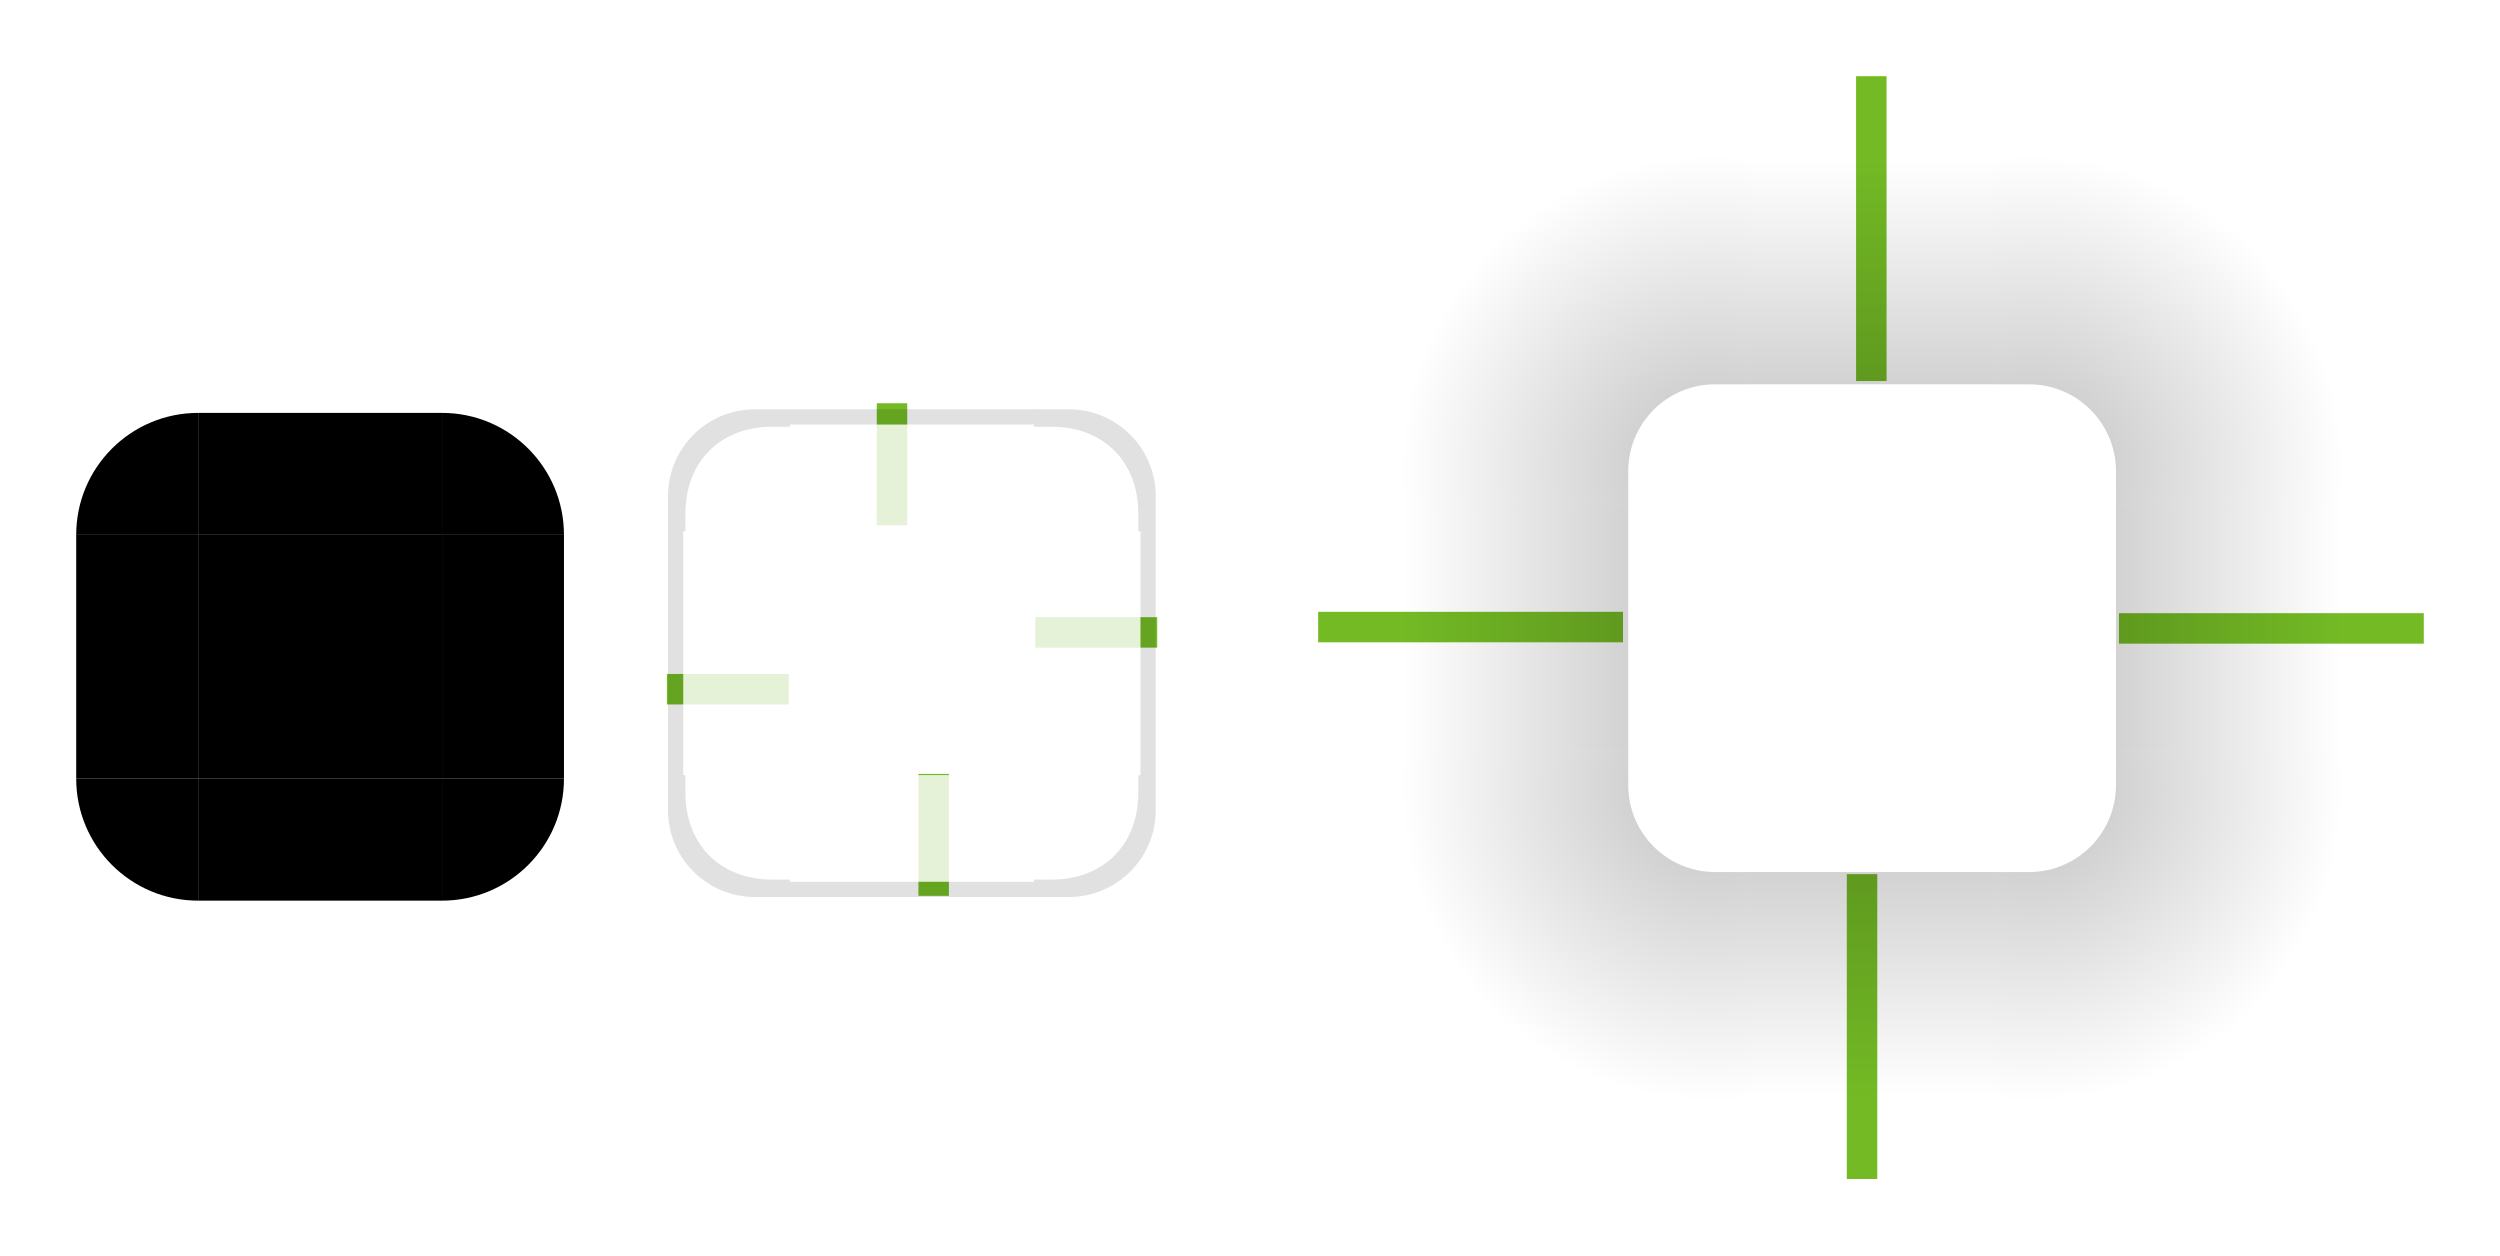
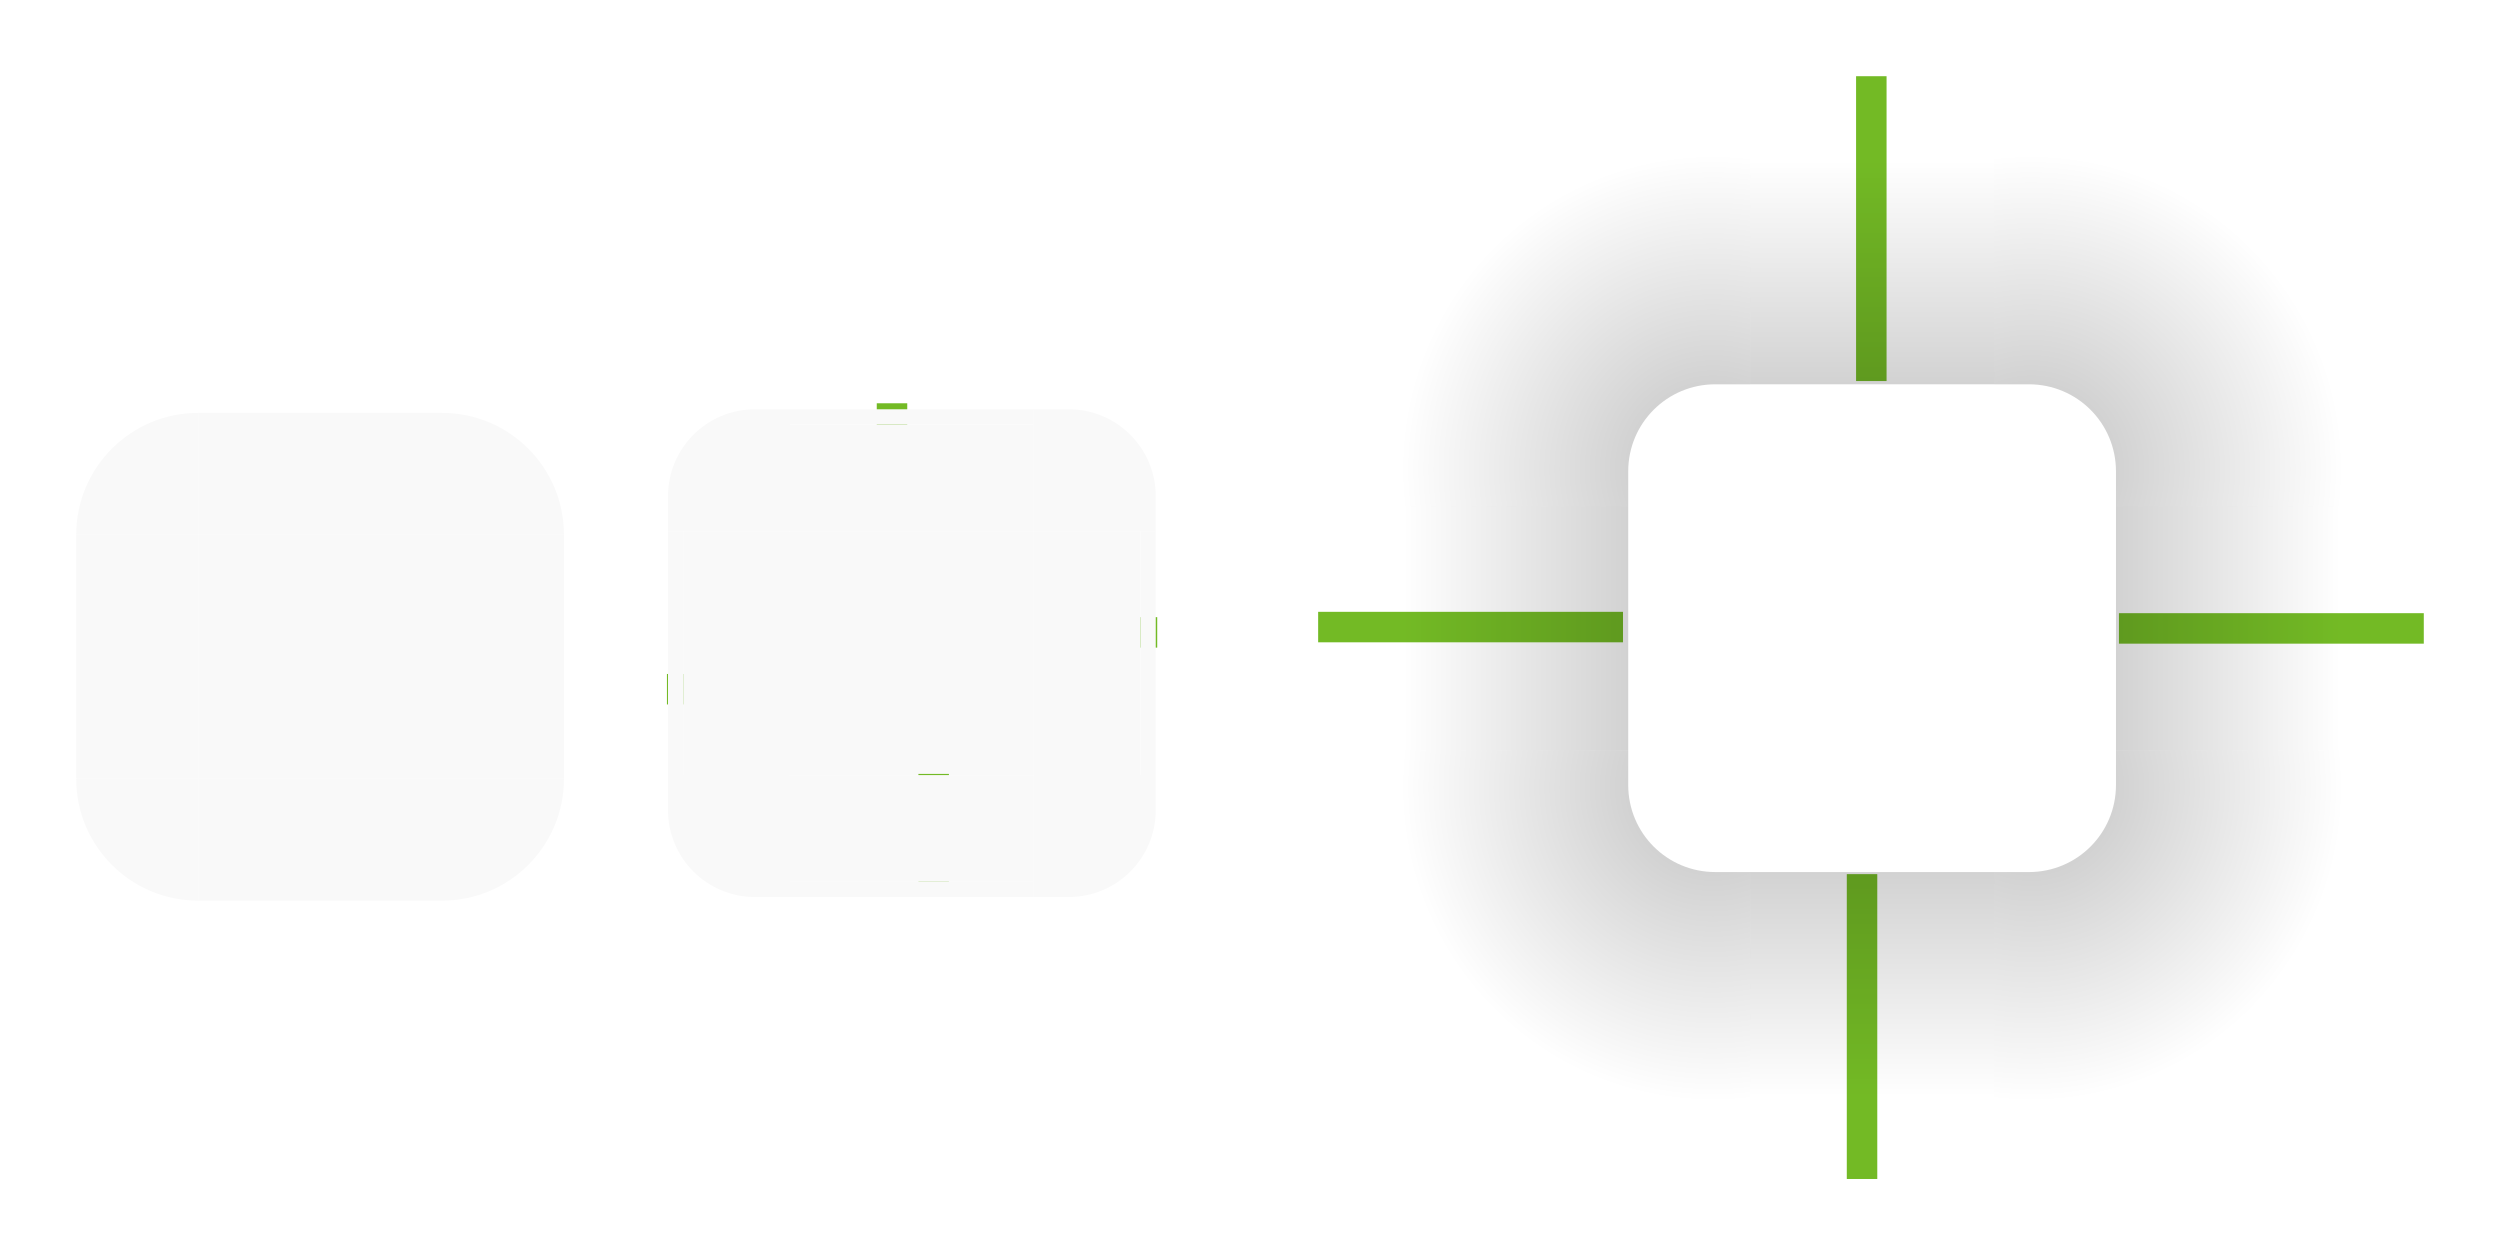
<svg xmlns="http://www.w3.org/2000/svg" xmlns:ns1="http://www.openswatchbook.org/uri/2009/osb" xmlns:xlink="http://www.w3.org/1999/xlink" id="svg3642" viewBox="0 0 164.018 82.35" version="1.0" height="82.35" width="164.018">
  <defs id="defs3644">
    <linearGradient id="linearGradient2516">
      <stop id="stop2512" offset="0" style="stop-color:#010101;stop-opacity:0.243" />
      <stop id="stop2514" offset="1" style="stop-color:#010101;stop-opacity:0;" />
    </linearGradient>
    <linearGradient id="linearGradient2510">
      <stop id="stop2506" offset="0" style="stop-color:#010101;stop-opacity:0.243" />
      <stop id="stop2508" offset="1" style="stop-color:#020202;stop-opacity:0" />
    </linearGradient>
    <linearGradient id="border-3" ns1:paint="solid">
      <stop style="stop-color:#000000;stop-opacity:0.118;" offset="0" id="stop1657" />
    </linearGradient>
    <linearGradient ns1:paint="solid" id="linearGradient852">
      <stop id="stop850" offset="0" style="stop-color:#3f41df;stop-opacity:1;" />
    </linearGradient>
    <linearGradient ns1:paint="solid" id="North_Panel">
      <stop id="stop844" offset="0" style="stop-color:#ffffff;stop-opacity:0.816;" />
    </linearGradient>
-     <linearGradient xlink:href="#North_Panel" id="linearGradient1364" gradientUnits="userSpaceOnUse" gradientTransform="matrix(0.3333333,0,0,0.3333333,50.65849,30.85163)" x1="3.5" y1="36" x2="51.5" y2="36" />
-     <linearGradient xlink:href="#North_Panel" id="linearGradient1002" gradientUnits="userSpaceOnUse" gradientTransform="matrix(0.3333333,0,0,8,23.02434,-169.8252)" x1="3.5" y1="11.5" x2="51.5" y2="11.5" />
-     <linearGradient xlink:href="#North_Panel" id="linearGradient924" x1="77.05" y1="61.447" x2="85.05" y2="61.447" gradientUnits="userSpaceOnUse" gradientTransform="matrix(0.875,0,0,0.875,8.085586,-9.059051)" />
-     <linearGradient xlink:href="#border-3" id="linearGradient1661" x1="77.05" y1="61.447" x2="85.05" y2="61.447" gradientUnits="userSpaceOnUse" gradientTransform="translate(-1.545691,-16.23998)" />
-     <linearGradient xlink:href="#border-3" id="linearGradient1665" gradientUnits="userSpaceOnUse" gradientTransform="matrix(0.3333333,0,0,0.9999999,23.02434,-92.82515)" x1="3.5" y1="11.5" x2="51.5" y2="11.5" />
-     <linearGradient xlink:href="#North_Panel" id="linearGradient2354" gradientUnits="userSpaceOnUse" gradientTransform="matrix(0.3333333,0,0,8,23.02434,-169.8252)" x1="3.5" y1="11.5" x2="51.5" y2="11.5" />
-     <linearGradient xlink:href="#border-3" id="linearGradient2356" gradientUnits="userSpaceOnUse" gradientTransform="matrix(0.3333333,0,0,0.9999999,23.02434,-92.82515)" x1="3.5" y1="11.5" x2="51.5" y2="11.5" />
-     <linearGradient xlink:href="#North_Panel" id="linearGradient2366" gradientUnits="userSpaceOnUse" gradientTransform="matrix(0.3333333,0,0,8,23.02434,-169.8252)" x1="3.5" y1="11.5" x2="51.5" y2="11.5" />
-     <linearGradient xlink:href="#border-3" id="linearGradient2368" gradientUnits="userSpaceOnUse" gradientTransform="matrix(0.3333333,0,0,0.9999999,23.02434,-92.82515)" x1="3.5" y1="11.5" x2="51.5" y2="11.5" />
-     <linearGradient xlink:href="#North_Panel" id="linearGradient2378" gradientUnits="userSpaceOnUse" gradientTransform="matrix(0.3333333,0,0,8,23.02434,-169.8252)" x1="3.5" y1="11.5" x2="51.5" y2="11.5" />
-     <linearGradient xlink:href="#border-3" id="linearGradient2380" gradientUnits="userSpaceOnUse" gradientTransform="matrix(0.3333333,0,0,0.9999999,23.02434,-92.82515)" x1="3.5" y1="11.5" x2="51.5" y2="11.5" />
-     <linearGradient xlink:href="#North_Panel" id="linearGradient2388" gradientUnits="userSpaceOnUse" gradientTransform="matrix(0.875,0,0,0.875,8.085586,-9.059051)" x1="77.05" y1="61.447" x2="85.05" y2="61.447" />
-     <linearGradient xlink:href="#border-3" id="linearGradient2390" gradientUnits="userSpaceOnUse" gradientTransform="translate(-1.545691,-16.23998)" x1="77.05" y1="61.447" x2="85.05" y2="61.447" />
-     <linearGradient xlink:href="#North_Panel" id="linearGradient2398" gradientUnits="userSpaceOnUse" gradientTransform="matrix(0.875,0,0,0.875,8.085586,-9.059051)" x1="77.05" y1="61.447" x2="85.05" y2="61.447" />
-     <linearGradient xlink:href="#border-3" id="linearGradient2400" gradientUnits="userSpaceOnUse" gradientTransform="translate(-1.545691,-16.23998)" x1="77.05" y1="61.447" x2="85.05" y2="61.447" />
-     <linearGradient xlink:href="#North_Panel" id="linearGradient2408" gradientUnits="userSpaceOnUse" gradientTransform="matrix(0.875,0,0,0.875,8.085586,-9.059051)" x1="77.05" y1="61.447" x2="85.05" y2="61.447" />
-     <linearGradient xlink:href="#border-3" id="linearGradient2410" gradientUnits="userSpaceOnUse" gradientTransform="translate(-1.545691,-16.23998)" x1="77.05" y1="61.447" x2="85.05" y2="61.447" />
    <linearGradient xlink:href="#linearGradient2510" id="linearGradient2453" gradientUnits="userSpaceOnUse" gradientTransform="matrix(1,0,0,1.111111,-57.13925,-161.791)" x1="98.31" y1="37.77" x2="98.31" y2="19.484" />
    <radialGradient xlink:href="#linearGradient2516" id="radialGradient2469" cx="125.335" cy="-5.664" fx="125.335" fy="-5.664" r="14" gradientUnits="userSpaceOnUse" gradientTransform="matrix(0,1.474385,-1.463621,0,124.9669,-133.1448)" />
    <linearGradient xlink:href="#linearGradient2510" id="linearGradient971" gradientUnits="userSpaceOnUse" gradientTransform="matrix(1,0,0,1.111111,-57.13925,-161.791)" x1="98.31" y1="37.77" x2="98.31" y2="19.484" />
    <linearGradient xlink:href="#linearGradient2510" id="linearGradient979" gradientUnits="userSpaceOnUse" gradientTransform="matrix(1,0,0,1.111111,-57.13925,-161.791)" x1="98.31" y1="37.77" x2="98.31" y2="19.484" />
    <linearGradient xlink:href="#linearGradient2510" id="linearGradient987" gradientUnits="userSpaceOnUse" gradientTransform="matrix(1,0,0,1.111111,-57.13925,-161.791)" x1="98.31" y1="37.77" x2="98.31" y2="19.484" />
    <radialGradient xlink:href="#linearGradient2516" id="radialGradient991" gradientUnits="userSpaceOnUse" gradientTransform="matrix(0,-1.474385,-1.463621,0,124.9669,215.572)" cx="125.335" cy="-5.664" fx="125.335" fy="-5.664" r="14" />
    <radialGradient xlink:href="#linearGradient2516" id="radialGradient995" gradientUnits="userSpaceOnUse" gradientTransform="matrix(0,1.474385,1.463621,0,120.6789,-133.1457)" cx="125.335" cy="-5.664" fx="125.335" fy="-5.664" r="14" />
    <radialGradient xlink:href="#linearGradient2516" id="radialGradient999" gradientUnits="userSpaceOnUse" gradientTransform="matrix(0,-1.474385,1.463621,0,120.6789,215.572)" cx="125.335" cy="-5.664" fx="125.335" fy="-5.664" r="14" />
  </defs>
-   <rect id="center" height="16" x="51.825" y="34.852" width="16" style="fill:url(#linearGradient1364);fill-opacity:1;stroke-width:0.32" />
+   <rect id="center" height="16" x="51.825" y="34.852" width="16" style="fill:#f9f9f9;fill-opacity:1;stroke-width:0.32" />
  <rect style="fill:none;fill-opacity:0.243;stroke-width:0.32" width="16" y="33.213" x="114.823" height="16" id="shadow-center" />
-   <rect id="mask-center" height="16" x="13" y="35.089" width="16" style="fill:#000000;fill-opacity:1;stroke-width:0.32" />
-   <rect style="fill:#000000;fill-opacity:1;stroke-width:0.226" width="16" y="27.089" x="13" height="8" id="mask-top" />
-   <rect id="mask-bottom" height="8" x="13" y="51.089" width="16" style="fill:#000000;fill-opacity:1;stroke-width:0.226" />
-   <rect style="fill:#000000;fill-opacity:1;stroke-width:0.226" width="16" y="-37" x="35.089" height="8" id="mask-right" transform="rotate(90)" />
-   <rect transform="rotate(90)" id="mask-left" height="8" x="35.089" y="-13" width="16" style="fill:#000000;fill-opacity:1;stroke-width:0.226" />
-   <path transform="scale(1,-1)" d="m 37,-35.089 a 8,8 0 0 1 -8,8 l 0,-8 z" id="mask-topright" style="opacity:1;fill:#000000;fill-opacity:1;fill-rule:nonzero;stroke:none;stroke-width:4.594;stroke-linecap:round;stroke-miterlimit:4;stroke-dasharray:none;stroke-dashoffset:0;stroke-opacity:1" />
-   <path style="opacity:1;fill:#000000;fill-opacity:1;fill-rule:nonzero;stroke:none;stroke-width:4.594;stroke-linecap:round;stroke-miterlimit:4;stroke-dasharray:none;stroke-dashoffset:0;stroke-opacity:1" id="mask-topleft" d="m -5,-35.089 a 8,8 0 0 1 -8,8 l 0,-8 z" transform="scale(-1)" />
-   <path style="opacity:1;fill:#000000;fill-opacity:1;fill-rule:nonzero;stroke:none;stroke-width:4.594;stroke-linecap:round;stroke-miterlimit:4;stroke-dasharray:none;stroke-dashoffset:0;stroke-opacity:1" id="mask-bottomright" d="m 37,51.089 a 8,8 0 0 1 -8,8 l 0,-8 z" />
-   <path transform="scale(-1,1)" d="m -5,51.089 a 8,8 0 0 1 -8,8 l 0,-8 z" id="mask-bottomleft" style="opacity:1;fill:#000000;fill-opacity:1;fill-rule:nonzero;stroke:none;stroke-width:4.594;stroke-linecap:round;stroke-miterlimit:4;stroke-dasharray:none;stroke-dashoffset:0;stroke-opacity:1" />
+   <rect id="mask-center" height="16" x="13" y="35.089" width="16" style="fill:#f9f9f9;fill-opacity:1;stroke-width:0.32" />
+   <rect style="fill:#f9f9f9;fill-opacity:1;stroke-width:0.226" width="16" y="27.089" x="13" height="8" id="mask-top" />
+   <rect id="mask-bottom" height="8" x="13" y="51.089" width="16" style="fill:#f9f9f9;fill-opacity:1;stroke-width:0.226" />
+   <rect style="fill:#f9f9f9;fill-opacity:1;stroke-width:0.226" width="16" y="-37" x="35.089" height="8" id="mask-right" transform="rotate(90)" />
+   <rect transform="rotate(90)" id="mask-left" height="8" x="35.089" y="-13" width="16" style="fill:#f9f9f9;fill-opacity:1;stroke-width:0.226" />
+   <path transform="scale(1,-1)" d="m 37,-35.089 a 8,8 0 0 1 -8,8 l 0,-8 z" id="mask-topright" style="opacity:1;fill:#f9f9f9;fill-opacity:1;fill-rule:nonzero;stroke:none;stroke-width:4.594;stroke-linecap:round;stroke-miterlimit:4;stroke-dasharray:none;stroke-dashoffset:0;stroke-opacity:1" />
+   <path style="opacity:1;fill:#f9f9f9;fill-opacity:1;fill-rule:nonzero;stroke:none;stroke-width:4.594;stroke-linecap:round;stroke-miterlimit:4;stroke-dasharray:none;stroke-dashoffset:0;stroke-opacity:1" id="mask-topleft" d="m -5,-35.089 a 8,8 0 0 1 -8,8 l 0,-8 z" transform="scale(-1)" />
+   <path style="opacity:1;fill:#f9f9f9;fill-opacity:1;fill-rule:nonzero;stroke:none;stroke-width:4.594;stroke-linecap:round;stroke-miterlimit:4;stroke-dasharray:none;stroke-dashoffset:0;stroke-opacity:1" id="mask-bottomright" d="m 37,51.089 a 8,8 0 0 1 -8,8 l 0,-8 z" />
+   <path transform="scale(-1,1)" d="m -5,51.089 a 8,8 0 0 1 -8,8 l 0,-8 z" id="mask-bottomleft" style="opacity:1;fill:#f9f9f9;fill-opacity:1;fill-rule:nonzero;stroke:none;stroke-width:4.594;stroke-linecap:round;stroke-miterlimit:4;stroke-dasharray:none;stroke-dashoffset:0;stroke-opacity:1" />
  <rect id="shadow-hint-bottom-margin" height="20" x="121.163" y="57.35" width="2" style="fill:#73ba25;fill-opacity:1;stroke-width:0.126" />
  <rect id="shadow-hint-left-margin" height="2" x="86.48" y="40.14" width="20" style="fill:#73ba25;fill-opacity:1;stroke-width:0.126" />
  <rect transform="rotate(90)" id="hint-right-margin" height="8" x="40.49" y="-75.922" width="2" style="fill:#73ba25;fill-opacity:1;stroke-width:0.08" />
  <rect style="fill:#73ba25;fill-opacity:1;stroke-width:0.08" width="2" y="-51.756" x="44.217" height="8" id="hint-left-margin" transform="rotate(90)" />
  <rect transform="rotate(90)" id="hint-top-margin" height="2" x="26.458" y="-59.522" width="8" style="fill:#73ba25;fill-opacity:1;stroke-width:0.08" />
  <rect style="fill:#73ba25;fill-opacity:1;stroke-width:0.08" width="8" y="-62.255" x="50.774" height="2" id="hint-bottom-margin" transform="rotate(90)" />
  <rect style="fill:#73ba25;fill-opacity:1;stroke-width:0.126" width="2" y="5" x="121.772" height="20" id="shadow-hint-top-margin" />
  <path style="opacity:1;fill:url(#radialGradient2469);fill-opacity:1;fill-rule:nonzero;stroke:none;stroke-width:7.096;stroke-linecap:round;stroke-miterlimit:4;stroke-dasharray:none;stroke-dashoffset:0;stroke-opacity:1" d="m 138.823,49.214 v 2.285 c 0,3.166 -2.549,5.715 -5.715,5.715 h -2.285 v 20 h 28 V 49.214 Z" id="shadow-bottomright" />
  <rect style="fill:#73ba25;fill-opacity:1;stroke-width:0.126" width="20" y="40.229" x="139.018" height="2" id="shadow-hint-right-margin" />
-   <g id="bottomright" transform="translate(-7.679379,9.644158)">
-     <path d="m 75.505,48.207 v -7 h 7 v 2 c 0,2.77 -2.23,5 -5,5 z" style="opacity:1;fill:url(#linearGradient924);fill-opacity:1;stroke:none;stroke-width:1" id="path918" />
-     <path d="m 83.505,43.493 c 0,3.166 -2.549,5.714 -5.714,5.714 h -2.286 v -1.143 h 1.143 c 3.429,0 5.714,-2.286 5.714,-5.714 v -1.143 h 1.143 z" style="opacity:1;fill:url(#linearGradient1661);fill-opacity:1;stroke:none;stroke-width:1.143" id="path4513" />
+   <g id="bottomright" transform="translate(-7.679379,9.644158)" style="fill:#f9f9f9">
+     <path d="m 75.505,48.207 v -7 h 7 v 2 c 0,2.77 -2.23,5 -5,5 z" style="opacity:1;fill:#f9f9f9;fill-opacity:1;stroke:none;stroke-width:1" id="path918" />
+     <path d="m 83.505,43.493 c 0,3.166 -2.549,5.714 -5.714,5.714 h -2.286 v -1.143 h 1.143 c 3.429,0 5.714,-2.286 5.714,-5.714 v -1.143 h 1.143 z" style="opacity:1;fill:#f9f9f9;fill-opacity:1;stroke:none;stroke-width:1.143" id="path4513" />
  </g>
-   <g id="right" transform="translate(-6,10.66062)">
-     <g transform="matrix(0.875,0,0,1,9.228144,0)" id="g1683">
-       <rect id="rect1670" height="8" x="24.191" y="-81.825" width="16" style="fill:url(#linearGradient1002);fill-opacity:1;stroke-width:0.226" transform="rotate(90)" />
+   <g id="right" transform="translate(-6,10.66062)" style="fill:#f9f9f9">
+     <g transform="matrix(0.875,0,0,1,9.228144,0)" id="g1683" style="fill:#f9f9f9">
+       <rect id="rect1670" height="8" x="24.191" y="-81.825" width="16" style="fill:#f9f9f9;fill-opacity:1;stroke-width:0.226" transform="rotate(90)" />
    </g>
-     <rect id="rect1663" height="1" x="24.191" y="-81.825" width="16" style="fill:url(#linearGradient1665);fill-opacity:1;stroke-width:0.08" transform="rotate(90)" />
+     <rect id="rect1663" height="1" x="24.191" y="-81.825" width="16" style="fill:#f9f9f9;fill-opacity:1;stroke-width:0.08" transform="rotate(90)" />
  </g>
-   <g transform="matrix(-1,0,0,1,125.6503,10.66062)" id="left">
-     <g id="g2348" transform="matrix(0.875,0,0,1,9.228144,0)">
-       <rect transform="rotate(90)" style="fill:url(#linearGradient2354);fill-opacity:1;stroke-width:0.226" width="16" y="-81.825" x="24.191" height="8" id="rect2346" />
+   <g transform="matrix(-1,0,0,1,125.6503,10.66062)" id="left" style="fill:#f9f9f9">
+     <g id="g2348" transform="matrix(0.875,0,0,1,9.228144,0)" style="fill:#f9f9f9">
+       <rect transform="rotate(90)" style="fill:#f9f9f9;fill-opacity:1;stroke-width:0.226" width="16" y="-81.825" x="24.191" height="8" id="rect2346" />
    </g>
-     <rect transform="rotate(90)" style="fill:url(#linearGradient2356);fill-opacity:1;stroke-width:0.08" width="16" y="-81.825" x="24.191" height="1" id="rect2350" />
+     <rect transform="rotate(90)" style="fill:#f9f9f9;fill-opacity:1;stroke-width:0.08" width="16" y="-81.825" x="24.191" height="1" id="rect2350" />
  </g>
-   <g transform="rotate(-90,68.15546,40.52132)" id="top">
-     <g id="g2360" transform="matrix(0.875,0,0,1,9.228144,0)">
-       <rect transform="rotate(90)" style="fill:url(#linearGradient2366);fill-opacity:1;stroke-width:0.226" width="16" y="-81.825" x="24.191" height="8" id="rect2358" />
+   <g transform="rotate(-90,68.15546,40.52132)" id="top" style="fill:#f9f9f9">
+     <g id="g2360" transform="matrix(0.875,0,0,1,9.228144,0)" style="fill:#f9f9f9">
+       <rect transform="rotate(90)" style="fill:#f9f9f9;fill-opacity:1;stroke-width:0.226" width="16" y="-81.825" x="24.191" height="8" id="rect2358" />
    </g>
-     <rect transform="rotate(90)" style="fill:url(#linearGradient2368);fill-opacity:1;stroke-width:0.08" width="16" y="-81.825" x="24.191" height="1" id="rect2362" />
+     <rect transform="rotate(90)" style="fill:#f9f9f9;fill-opacity:1;stroke-width:0.08" width="16" y="-81.825" x="24.191" height="1" id="rect2362" />
  </g>
-   <g transform="rotate(90,57.49484,34.52132)" id="bottom">
-     <g id="g2372" transform="matrix(0.875,0,0,1,9.228144,0)">
-       <rect transform="rotate(90)" style="fill:url(#linearGradient2378);fill-opacity:1;stroke-width:0.226" width="16" y="-81.825" x="24.191" height="8" id="rect2370" />
+   <g transform="rotate(90,57.49484,34.52132)" id="bottom" style="fill:#f9f9f9">
+     <g id="g2372" transform="matrix(0.875,0,0,1,9.228144,0)" style="fill:#f9f9f9">
+       <rect transform="rotate(90)" style="fill:#f9f9f9;fill-opacity:1;stroke-width:0.226" width="16" y="-81.825" x="24.191" height="8" id="rect2370" />
    </g>
-     <rect transform="rotate(90)" style="fill:url(#linearGradient2380);fill-opacity:1;stroke-width:0.08" width="16" y="-81.825" x="24.191" height="1" id="rect2374" />
+     <rect transform="rotate(90)" style="fill:#f9f9f9;fill-opacity:1;stroke-width:0.08" width="16" y="-81.825" x="24.191" height="1" id="rect2374" />
  </g>
-   <g transform="matrix(-1,0,0,1,127.3297,9.644158)" id="bottomleft">
-     <path id="path2382" style="opacity:1;fill:url(#linearGradient2388);fill-opacity:1;stroke:none;stroke-width:1" d="m 75.505,48.207 v -7 h 7 v 2 c 0,2.77 -2.23,5 -5,5 z" />
-     <path id="path2384" style="opacity:1;fill:url(#linearGradient2390);fill-opacity:1;stroke:none;stroke-width:1.143" d="m 83.505,43.493 c 0,3.166 -2.549,5.714 -5.714,5.714 h -2.286 v -1.143 h 1.143 c 3.429,0 5.714,-2.286 5.714,-5.714 v -1.143 h 1.143 z" />
+   <g transform="matrix(-1,0,0,1,127.3297,9.644158)" id="bottomleft" style="fill:#f9f9f9">
+     <path id="path2382" style="opacity:1;fill:#f9f9f9;fill-opacity:1;stroke:none;stroke-width:1" d="m 75.505,48.207 v -7 h 7 v 2 c 0,2.77 -2.23,5 -5,5 z" />
+     <path id="path2384" style="opacity:1;fill:#f9f9f9;fill-opacity:1;stroke:none;stroke-width:1.143" d="m 83.505,43.493 c 0,3.166 -2.549,5.714 -5.714,5.714 h -2.286 v -1.143 h 1.143 c 3.429,0 5.714,-2.286 5.714,-5.714 v -1.143 h 1.143 z" />
  </g>
-   <g transform="matrix(1,0,0,-1,-7.679379,76.05911)" id="topright">
-     <path id="path2392" style="opacity:1;fill:url(#linearGradient2398);fill-opacity:1;stroke:none;stroke-width:1" d="m 75.505,48.207 v -7 h 7 v 2 c 0,2.77 -2.23,5 -5,5 z" />
-     <path id="path2394" style="opacity:1;fill:url(#linearGradient2400);fill-opacity:1;stroke:none;stroke-width:1.143" d="m 83.505,43.493 c 0,3.166 -2.549,5.714 -5.714,5.714 h -2.286 v -1.143 h 1.143 c 3.429,0 5.714,-2.286 5.714,-5.714 v -1.143 h 1.143 z" />
+   <g transform="matrix(1,0,0,-1,-7.679379,76.05911)" id="topright" style="fill:#f9f9f9">
+     <path id="path2392" style="opacity:1;fill:#f9f9f9;fill-opacity:1;stroke:none;stroke-width:1" d="m 75.505,48.207 v -7 h 7 v 2 c 0,2.77 -2.23,5 -5,5 z" />
+     <path id="path2394" style="opacity:1;fill:#f9f9f9;fill-opacity:1;stroke:none;stroke-width:1.143" d="m 83.505,43.493 c 0,3.166 -2.549,5.714 -5.714,5.714 h -2.286 v -1.143 h 1.143 c 3.429,0 5.714,-2.286 5.714,-5.714 v -1.143 h 1.143 z" />
  </g>
-   <g transform="rotate(-180,63.66484,38.02955)" id="topleft">
-     <path id="path2402" style="opacity:1;fill:url(#linearGradient2408);fill-opacity:1;stroke:none;stroke-width:1" d="m 75.505,48.207 v -7 h 7 v 2 c 0,2.77 -2.23,5 -5,5 z" />
-     <path id="path2404" style="opacity:1;fill:url(#linearGradient2410);fill-opacity:1;stroke:none;stroke-width:1.143" d="m 83.505,43.493 c 0,3.166 -2.549,5.714 -5.714,5.714 h -2.286 v -1.143 h 1.143 c 3.429,0 5.714,-2.286 5.714,-5.714 v -1.143 h 1.143 z" />
+   <g transform="rotate(-180,63.66484,38.02955)" id="topleft" style="fill:#f9f9f9">
+     <path id="path2402" style="opacity:1;fill:#f9f9f9;fill-opacity:1;stroke:none;stroke-width:1" d="m 75.505,48.207 v -7 h 7 v 2 c 0,2.77 -2.23,5 -5,5 z" />
+     <path id="path2404" style="opacity:1;fill:#f9f9f9;fill-opacity:1;stroke:none;stroke-width:1.143" d="m 83.505,43.493 c 0,3.166 -2.549,5.714 -5.714,5.714 h -2.286 v -1.143 h 1.143 c 3.429,0 5.714,-2.286 5.714,-5.714 v -1.143 h 1.143 z" />
  </g>
  <g id="shadow-bottom" transform="rotate(90,75.08267,6.866302)">
    <rect id="rect2447" height="20" x="32.874" y="-145.43" width="16" style="fill:url(#linearGradient2453);fill-opacity:1;stroke-width:0.358" transform="matrix(0,-1,-1,0,0,0)" />
    <rect style="opacity:1;fill:none;fill-opacity:0.691;fill-rule:nonzero;stroke:none;stroke-width:1.922;stroke-linecap:round;stroke-miterlimit:4;stroke-dasharray:none;stroke-dashoffset:0;stroke-opacity:1" id="rect2449" width="16" height="8" x="32.874" y="-125.43" transform="matrix(0,-1,-1,0,0,0)" />
  </g>
  <g transform="translate(13.39341,82.08711)" id="shadow-right">
    <rect transform="matrix(0,-1,-1,0,0,0)" style="fill:url(#linearGradient971);fill-opacity:1;stroke-width:0.358" width="16" y="-145.43" x="32.874" height="20" id="rect965" />
    <rect transform="matrix(0,-1,-1,0,0,0)" y="-125.43" x="32.874" height="8" width="16" id="rect967" style="opacity:1;fill:none;fill-opacity:0.691;fill-rule:nonzero;stroke:none;stroke-width:1.922;stroke-linecap:round;stroke-miterlimit:4;stroke-dasharray:none;stroke-dashoffset:0;stroke-opacity:1" />
  </g>
  <g transform="rotate(180,116.1262,0.169602)" id="shadow-left">
    <rect transform="matrix(0,-1,-1,0,0,0)" style="fill:url(#linearGradient979);fill-opacity:1;stroke-width:0.358" width="16" y="-145.43" x="32.874" height="20" id="rect973" />
    <rect transform="matrix(0,-1,-1,0,0,0)" y="-125.43" x="32.874" height="8" width="16" id="rect975" style="opacity:1;fill:none;fill-opacity:0.691;fill-rule:nonzero;stroke:none;stroke-width:1.922;stroke-linecap:round;stroke-miterlimit:4;stroke-dasharray:none;stroke-dashoffset:0;stroke-opacity:1" />
  </g>
  <g transform="matrix(0,-1,-1,0,81.94899,150.6427)" id="shadow-top">
    <rect transform="matrix(0,-1,-1,0,0,0)" style="fill:url(#linearGradient987);fill-opacity:1;stroke-width:0.358" width="16" y="-145.43" x="32.874" height="20" id="rect981" />
    <rect transform="matrix(0,-1,-1,0,0,0)" y="-125.43" x="32.874" height="8" width="16" id="rect983" style="opacity:1;fill:none;fill-opacity:0.691;fill-rule:nonzero;stroke:none;stroke-width:1.922;stroke-linecap:round;stroke-miterlimit:4;stroke-dasharray:none;stroke-dashoffset:0;stroke-opacity:1" />
  </g>
  <path id="shadow-topright" d="m 138.823,33.213 v -2.285 c 0,-3.166 -2.549,-5.715 -5.715,-5.715 h -2.285 V 5.213 h 28 v 28 z" style="opacity:1;fill:url(#radialGradient991);fill-opacity:1;fill-rule:nonzero;stroke:none;stroke-width:7.096;stroke-linecap:round;stroke-miterlimit:4;stroke-dasharray:none;stroke-dashoffset:0;stroke-opacity:1" />
  <path id="shadow-bottomleft" d="m 106.823,49.213 v 2.285 c 0,3.166 2.549,5.715 5.715,5.715 h 2.285 V 77.213 H 86.823 V 49.213 Z" style="opacity:1;fill:url(#radialGradient995);fill-opacity:1;fill-rule:nonzero;stroke:none;stroke-width:7.096;stroke-linecap:round;stroke-miterlimit:4;stroke-dasharray:none;stroke-dashoffset:0;stroke-opacity:1" />
  <path id="shadow-topleft" d="m 106.823,33.213 v -2.285 c 0,-3.166 2.549,-5.715 5.715,-5.715 h 2.285 V 5.213 H 86.823 v 28 z" style="opacity:1;fill:url(#radialGradient999);fill-opacity:1;fill-rule:nonzero;stroke:none;stroke-width:7.096;stroke-linecap:round;stroke-miterlimit:4;stroke-dasharray:none;stroke-dashoffset:0;stroke-opacity:1" />
</svg>
